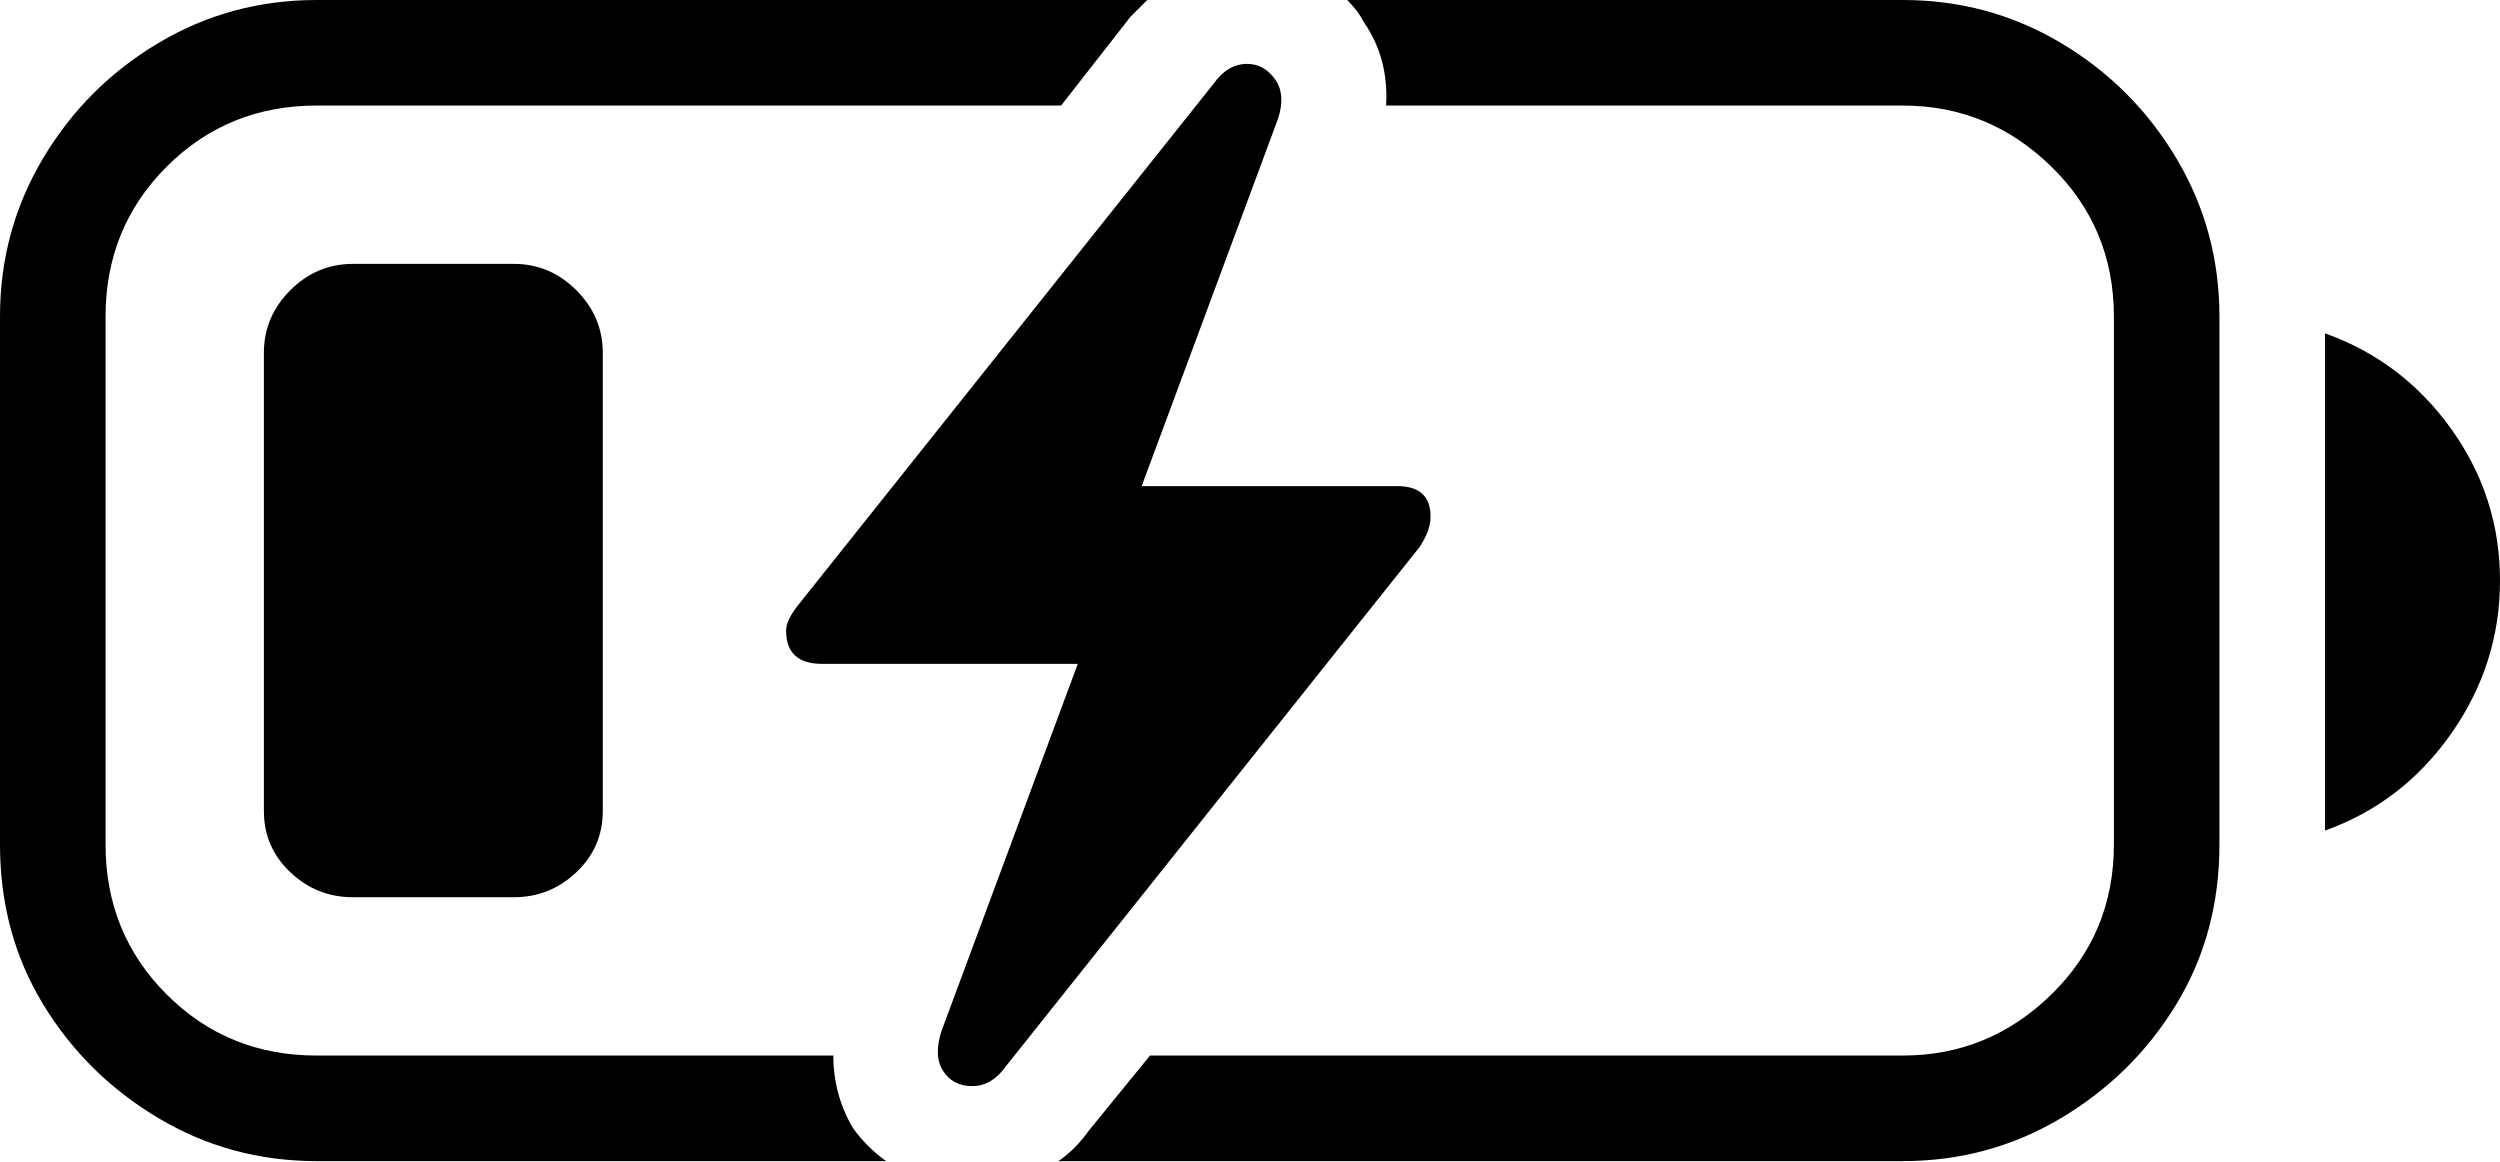
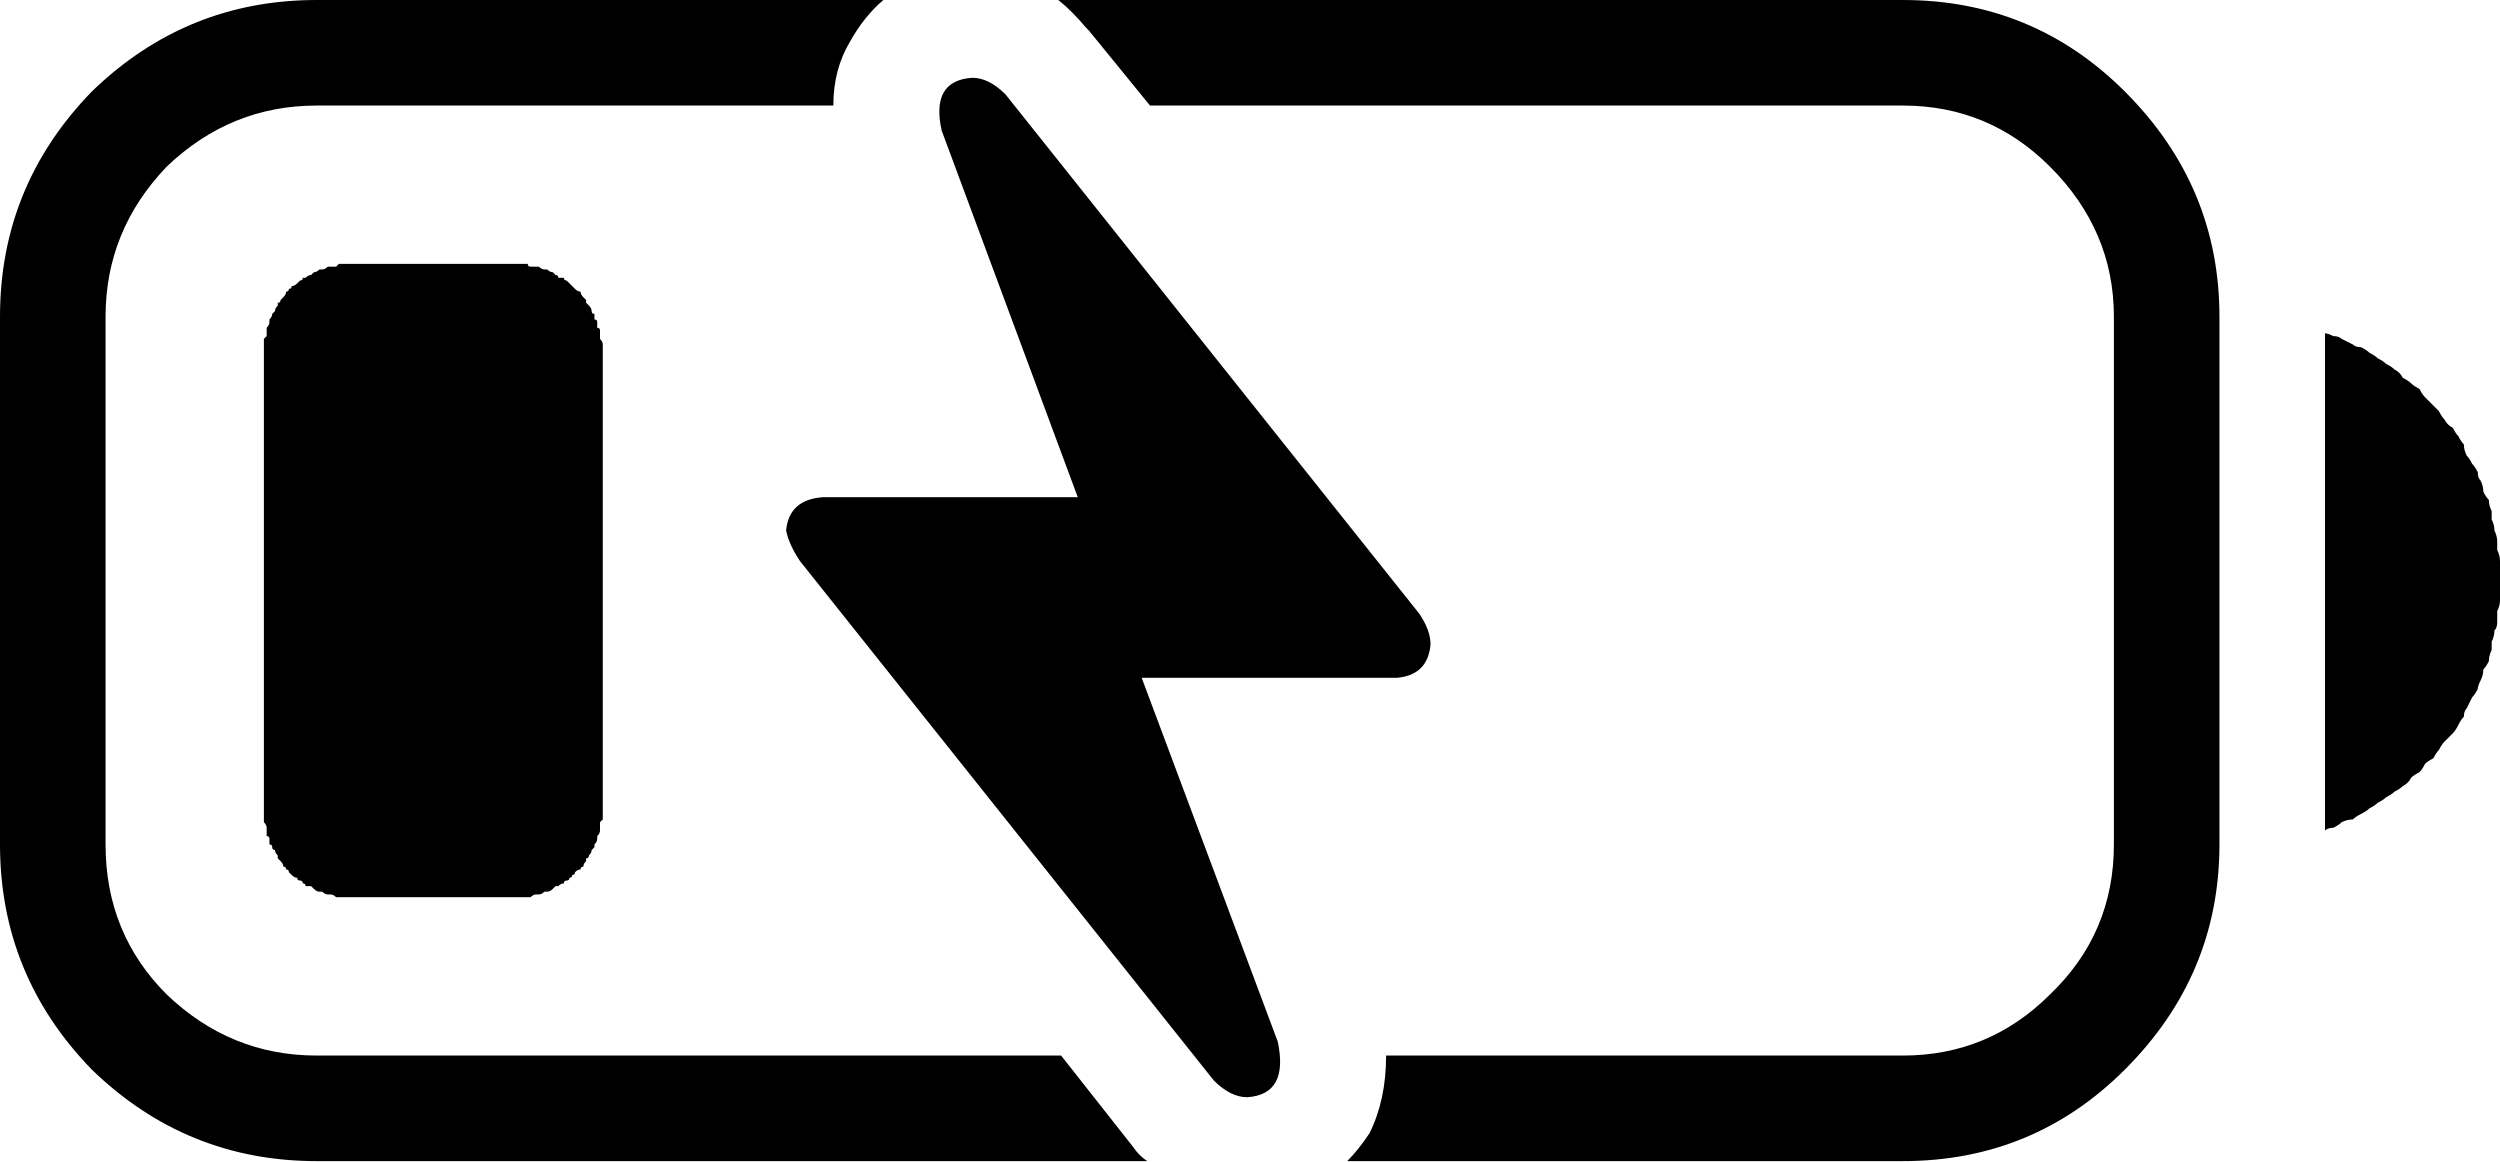
<svg xmlns="http://www.w3.org/2000/svg" baseProfile="full" height="100%" version="1.1" viewBox="50 0 900 418" width="100%">
  <defs />
-   <path d="M164 0Q133 0 107.0 15.5Q81 31 65.5 57.0Q50 83 50 114V304Q50 336 65.5 361.5Q81 387 107.0 402.5Q133 418 164 418H369Q362 413 357 406Q350 394 350 380H164Q132 380 110.0 358.0Q88 336 88 304V114Q88 82 110.0 60.0Q132 38 164 38H432L457 6Q460 3 463 0ZM535 0Q539 4 541 8Q550 21 549 38H735Q766 38 788.5 60.0Q811 82 811 114V304Q811 336 788.5 358.0Q766 380 735 380H464L442 407Q437 414 431 418H735Q766 418 792.0 402.5Q818 387 833.5 361.5Q849 336 849 304V114Q849 83 833.5 57.0Q818 31 792.0 15.5Q766 0 735 0ZM887 120Q915 130 932.5 154.5Q950 179 950 209Q950 239 932.5 264.0Q915 289 887 299ZM177 95H235Q248 95 257.5 104.5Q267 114 267 127V292Q267 305 257.5 314.0Q248 323 235 323H177Q164 323 154.5 314.0Q145 305 145 292V127Q145 114 154.5 104.5Q164 95 177 95ZM412 384 561 197Q565 191 565 186Q565 175 553 175H461L510 43Q513 34 509.0 28.5Q505 23 499 23Q492 23 487 30L338 217Q333 223 333 227Q333 239 346 239H438L389 371Q386 380 389.5 385.5Q393 391 400 391Q407 391 412 384Z" />
+   <path d="M441 10 442 11 464 38H735Q766 38 788 60Q811 83 811 114V304Q811 336 788 358Q766 380 735 380H549Q549 396 543 408Q539 414 535 418H735Q782 418 815 385Q849 351 849 304V114Q849 67 815 33Q782 0 735 0H431Q436 4 441 10ZM368 0H164Q117 0 83 33Q50 67 50 114V304Q50 351 83 385Q117 418 164 418H463Q460 416 458 413L432 380H164Q133 380 110 358Q88 336 88 304V114Q88 83 110 60Q133 38 164 38H350Q350 25 356 15Q361 6 368 0ZM887 299Q888 298 890 298Q892 297 893 296Q895 295 897 295Q898 294 900 293Q902 292 903 291Q905 290 906 289Q908 288 909 287Q911 286 912 285Q914 284 915 283Q917 282 918 280Q919 279 921 278Q922 277 923 275Q924 274 926 273Q927 271 928 270Q929 268 930 267Q931 266 933 264Q934 263 935 261Q936 259 937 258Q937 256 938 255Q939 253 940 251Q941 250 942 248Q942 247 943 245Q944 243 944 241Q945 240 946 238Q946 236 947 234Q947 233 947 231Q948 229 948 227Q949 226 949 224Q949 222 949 220Q950 218 950 216Q950 215 950 213Q950 211 950 209Q950 207 950 205Q950 204 950 202Q950 200 949 198Q949 196 949 195Q949 193 948 191Q948 189 947 187Q947 186 947 184Q946 182 946 180Q945 179 944 177Q944 175 943 173Q942 172 942 170Q941 168 940 167Q939 165 938 164Q937 162 937 160Q936 159 935 157Q934 156 933 154Q931 153 930 151Q929 150 928 148Q927 147 926 146Q924 144 923 143Q922 142 921 140Q919 139 918 138Q917 137 915 136Q914 134 912 133Q911 132 909 131Q908 130 906 129Q905 128 903 127Q902 126 900 125Q898 125 897 124Q895 123 893 122Q892 121 890 121Q888 120 887 120ZM145 292V127Q145 126 145 125Q145 124 145 124Q145 123 145 122Q146 121 146 121Q146 120 146 119Q146 118 146 118Q147 117 147 116Q147 115 147 115Q148 114 148 113Q148 113 149 112Q149 111 150 110Q150 110 150 109Q151 109 151 108Q152 107 152 107Q153 106 153 105Q154 105 154 104Q155 104 155 103Q156 103 157 102Q157 102 158 101Q159 101 159 100Q160 100 160 100Q161 99 162 99Q163 98 163 98Q164 98 165 97Q165 97 166 97Q167 97 168 96Q168 96 169 96Q170 96 171 96Q171 96 172 95Q173 95 174 95Q174 95 175 95Q176 95 177 95H235Q236 95 237 95Q237 95 238 95Q239 95 240 95Q240 96 241 96Q242 96 243 96Q244 96 244 96Q245 97 246 97Q246 97 247 97Q248 98 249 98Q249 98 250 99Q251 99 251 100Q252 100 253 100Q253 101 254 101Q255 102 255 102Q256 103 256 103Q257 104 257 104Q258 105 259 105Q259 106 260 107Q260 107 261 108Q261 109 261 109Q262 110 262 110Q263 111 263 112Q263 113 264 113Q264 114 264 115Q265 115 265 116Q265 117 265 118Q266 118 266 119Q266 120 266 121Q266 121 266 122Q267 123 267 124Q267 124 267 125Q267 126 267 127V292Q267 292 267 293Q267 294 267 295Q267 295 266 296Q266 297 266 298Q266 298 266 299Q266 300 265 301Q265 301 265 302Q265 303 264 304Q264 304 264 305Q263 306 263 306Q263 307 262 308Q262 309 261 309Q261 310 261 310Q260 311 260 312Q259 312 259 313Q258 313 257 314Q257 315 256 315Q256 316 255 316Q255 317 254 317Q253 317 253 318Q252 318 251 319Q251 319 250 319Q249 320 249 320Q248 321 247 321Q246 321 246 321Q245 322 244 322Q244 322 243 322Q242 322 241 323Q240 323 240 323Q239 323 238 323Q237 323 237 323Q236 323 235 323H177Q176 323 175 323Q174 323 174 323Q173 323 172 323Q171 323 171 323Q170 322 169 322Q168 322 168 322Q167 322 166 321Q165 321 165 321Q164 321 163 320Q163 320 162 319Q161 319 160 319Q160 318 159 318Q159 317 158 317Q157 317 157 316Q156 316 155 315Q155 315 154 314Q154 313 153 313Q153 312 152 312Q152 311 151 310Q151 310 150 309Q150 309 150 308Q149 307 149 306Q148 306 148 305Q148 304 147 304Q147 303 147 302Q147 301 146 301Q146 300 146 299Q146 298 146 298Q146 297 145 296Q145 295 145 295Q145 294 145 293Q145 292 145 292ZM412 34 561 221Q565 227 565 232Q564 243 553 244H461L510 375Q514 394 499 395Q493 395 487 389L338 202Q334 196 333 191Q334 180 346 179H438L389 47Q385 29 400 28Q406 28 412 34Z" />
</svg>
